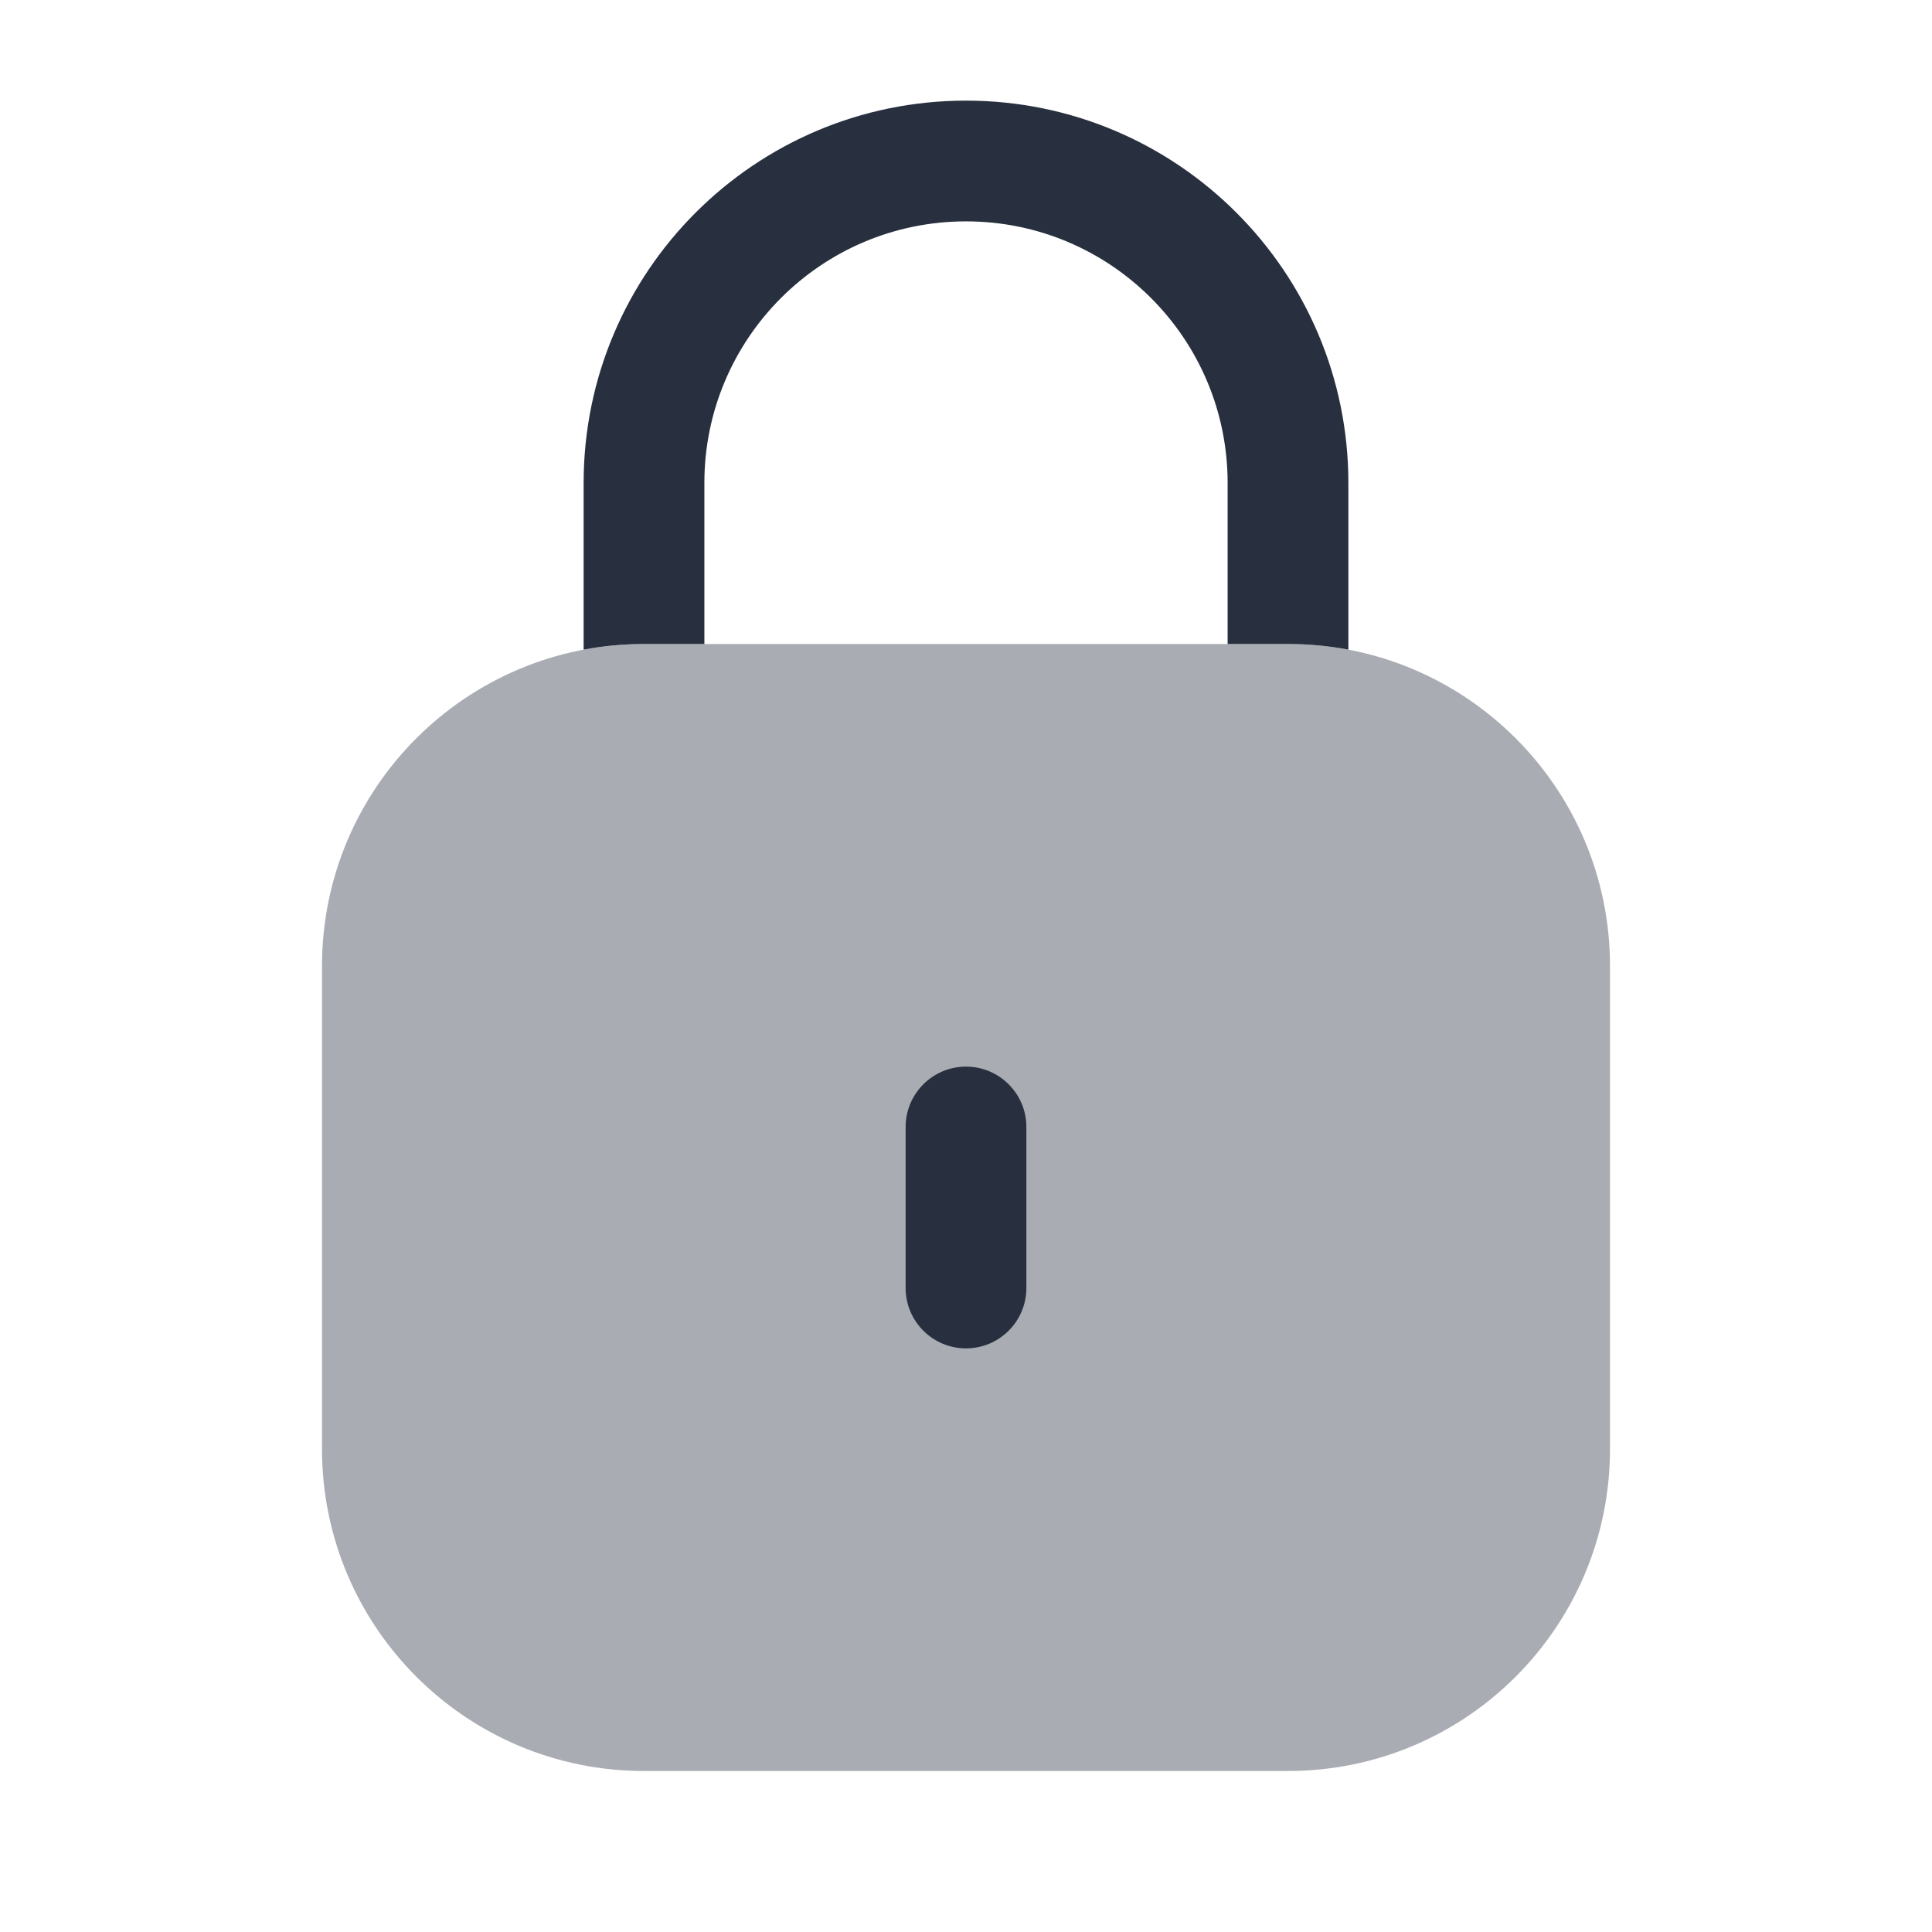
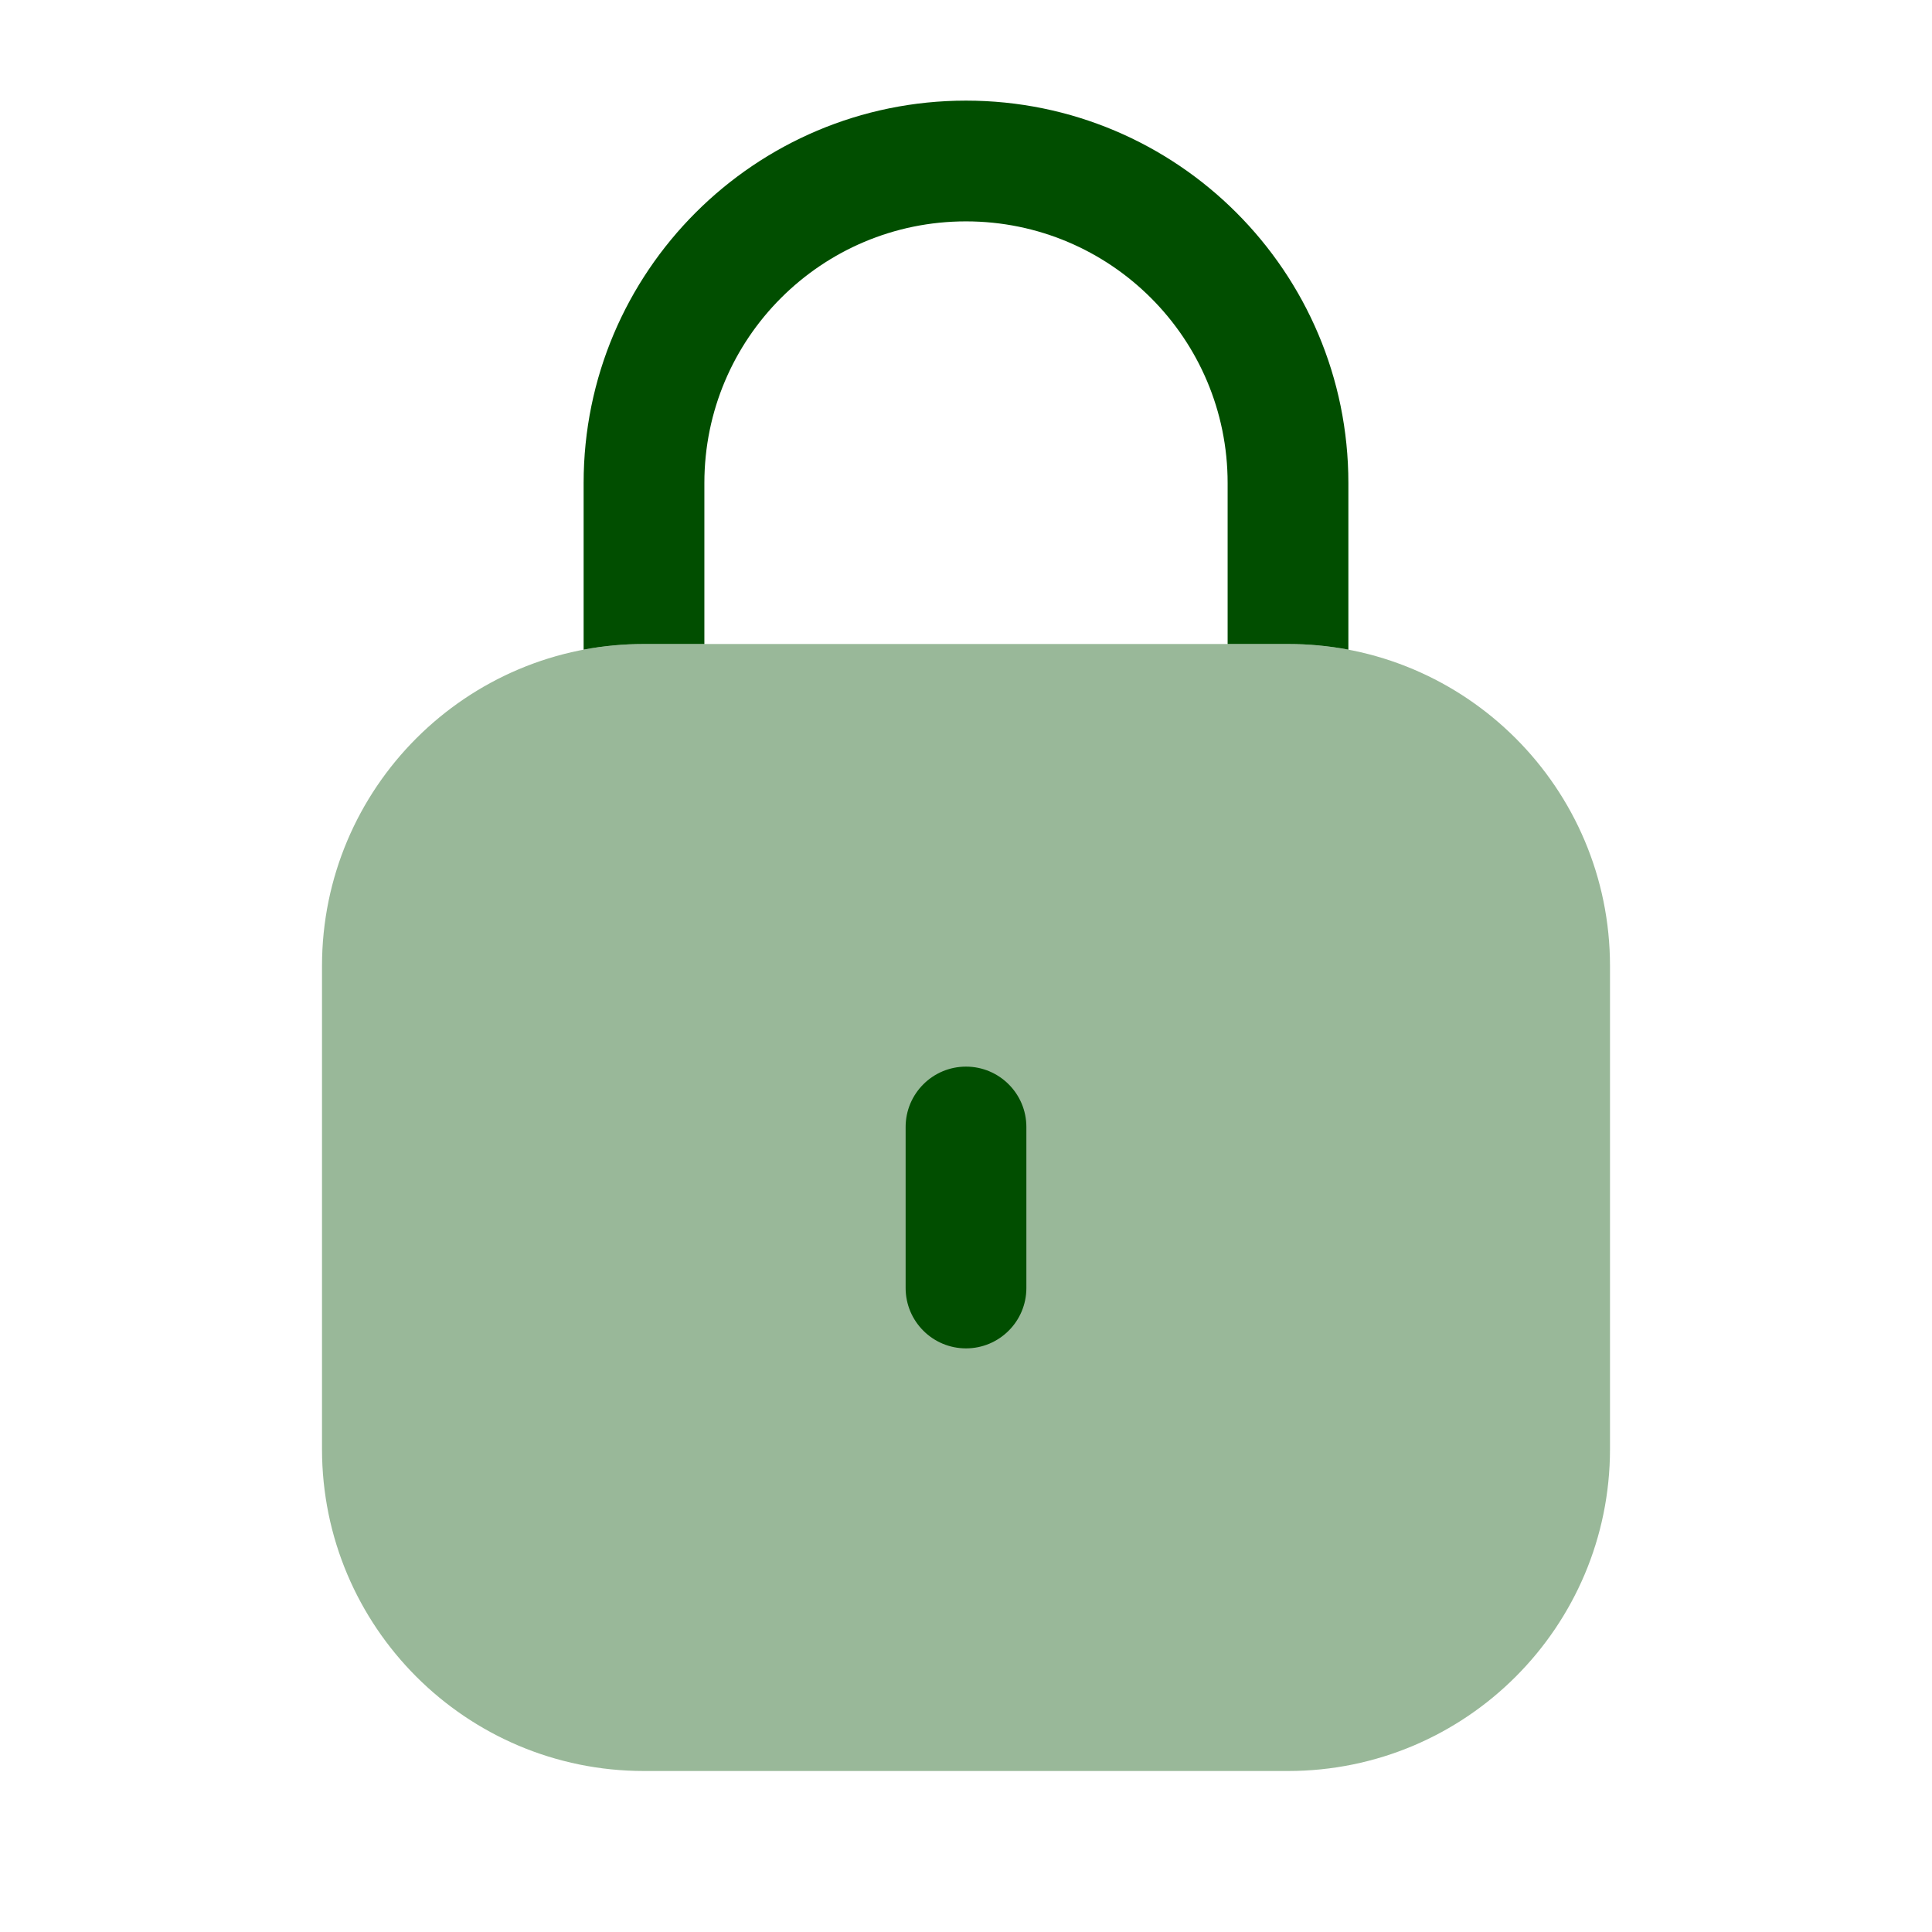
<svg xmlns="http://www.w3.org/2000/svg" width="24" height="24" viewBox="0 0 24 24" fill="none">
-   <path opacity="0.4" d="M4 12C4 9.791 5.791 8 8 8H16C18.209 8 20 9.791 20 12V18C20 20.209 18.209 22 16 22H8C5.791 22 4 20.209 4 18V12Z" fill="#28303F" />
-   <path fill-rule="evenodd" clip-rule="evenodd" d="M12 13.25C12.414 13.25 12.75 13.586 12.75 14V16C12.75 16.414 12.414 16.75 12 16.75C11.586 16.75 11.25 16.414 11.25 16V14C11.25 13.586 11.586 13.25 12 13.25Z" fill="#28303F" />
-   <path fill-rule="evenodd" clip-rule="evenodd" d="M8.75 6C8.75 4.205 10.205 2.75 12 2.75C13.795 2.75 15.25 4.205 15.25 6V8H16C16.256 8 16.507 8.024 16.75 8.07V6C16.75 3.377 14.623 1.25 12 1.25C9.377 1.25 7.25 3.377 7.25 6V8.07C7.493 8.024 7.744 8 8 8H8.75V6Z" fill="#28303F" />
+   <path opacity="0.4" d="M4 12C4 9.791 5.791 8 8 8H16C18.209 8 20 9.791 20 12V18C20 20.209 18.209 22 16 22H8C5.791 22 4 20.209 4 18V12Z" fill="#014E00" />
+   <path fill-rule="evenodd" clip-rule="evenodd" d="M12 13.25C12.414 13.25 12.75 13.586 12.75 14V16C12.75 16.414 12.414 16.75 12 16.75C11.586 16.75 11.25 16.414 11.25 16V14C11.25 13.586 11.586 13.25 12 13.25Z" fill="#014E00" />
+   <path fill-rule="evenodd" clip-rule="evenodd" d="M8.75 6C8.75 4.205 10.205 2.75 12 2.75C13.795 2.75 15.25 4.205 15.25 6V8H16C16.256 8 16.507 8.024 16.75 8.07V6C16.75 3.377 14.623 1.25 12 1.25C9.377 1.25 7.25 3.377 7.25 6V8.07C7.493 8.024 7.744 8 8 8H8.75V6Z" fill="#014E00" />
</svg>
